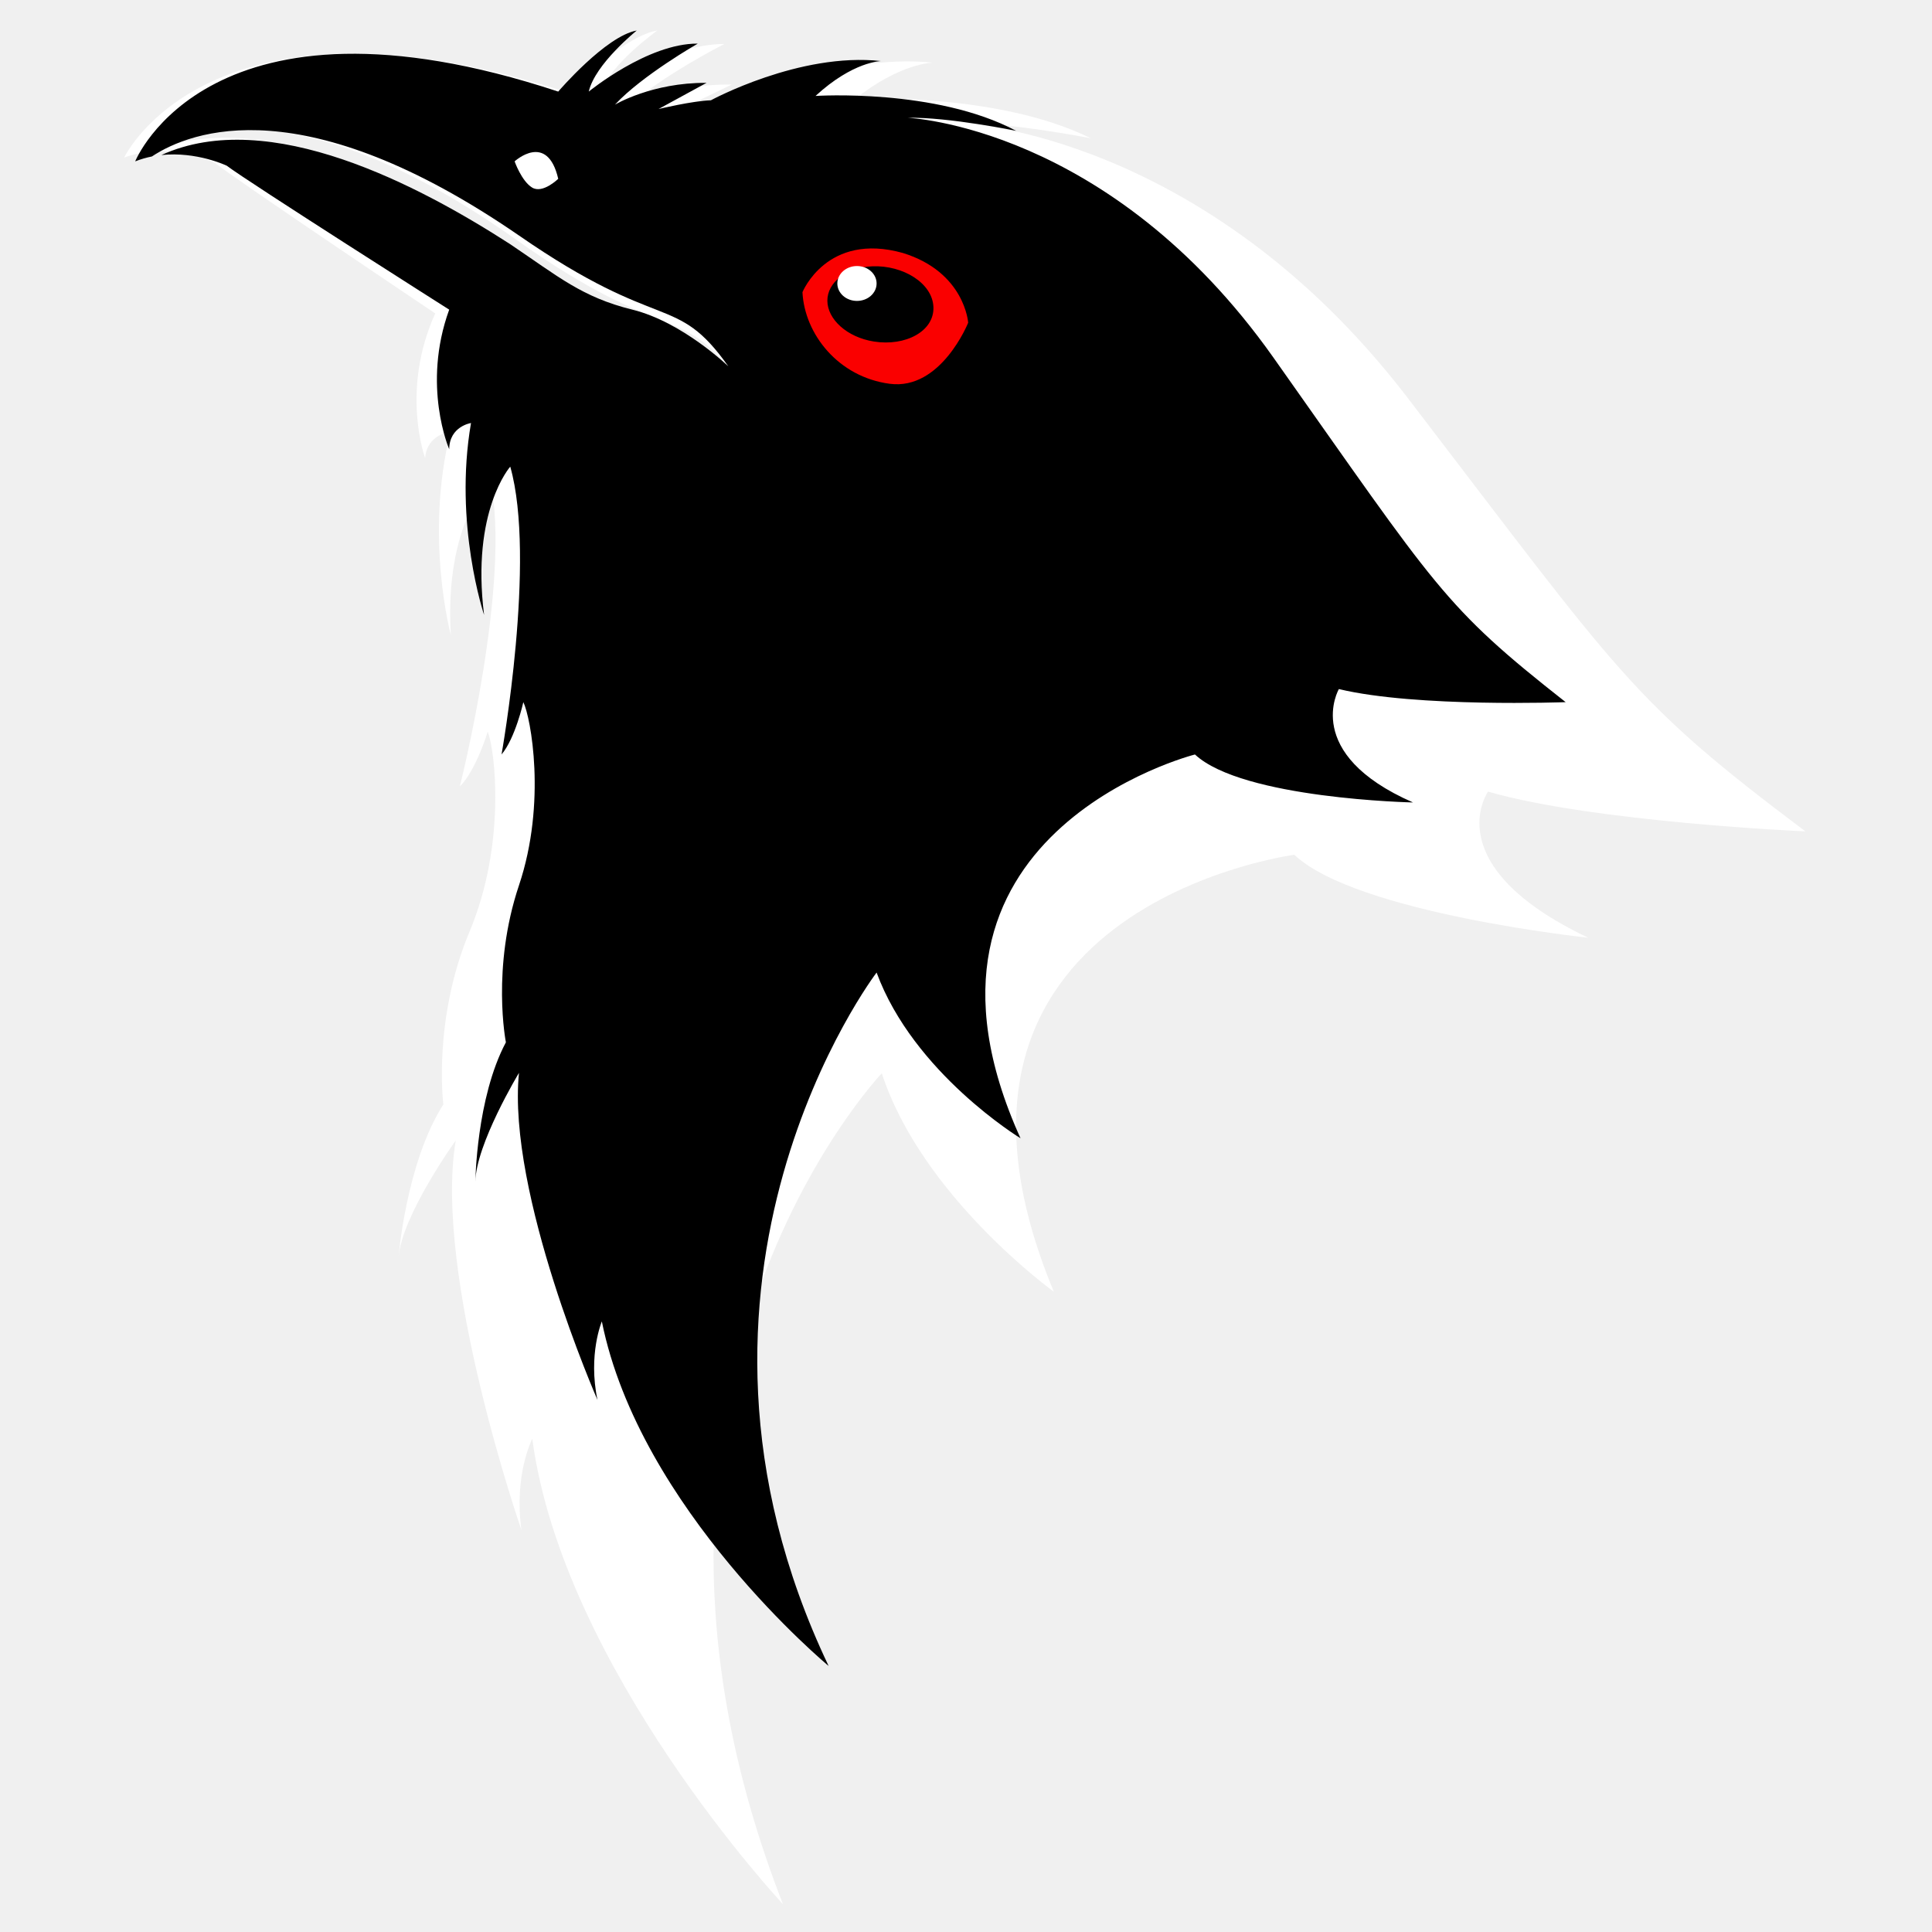
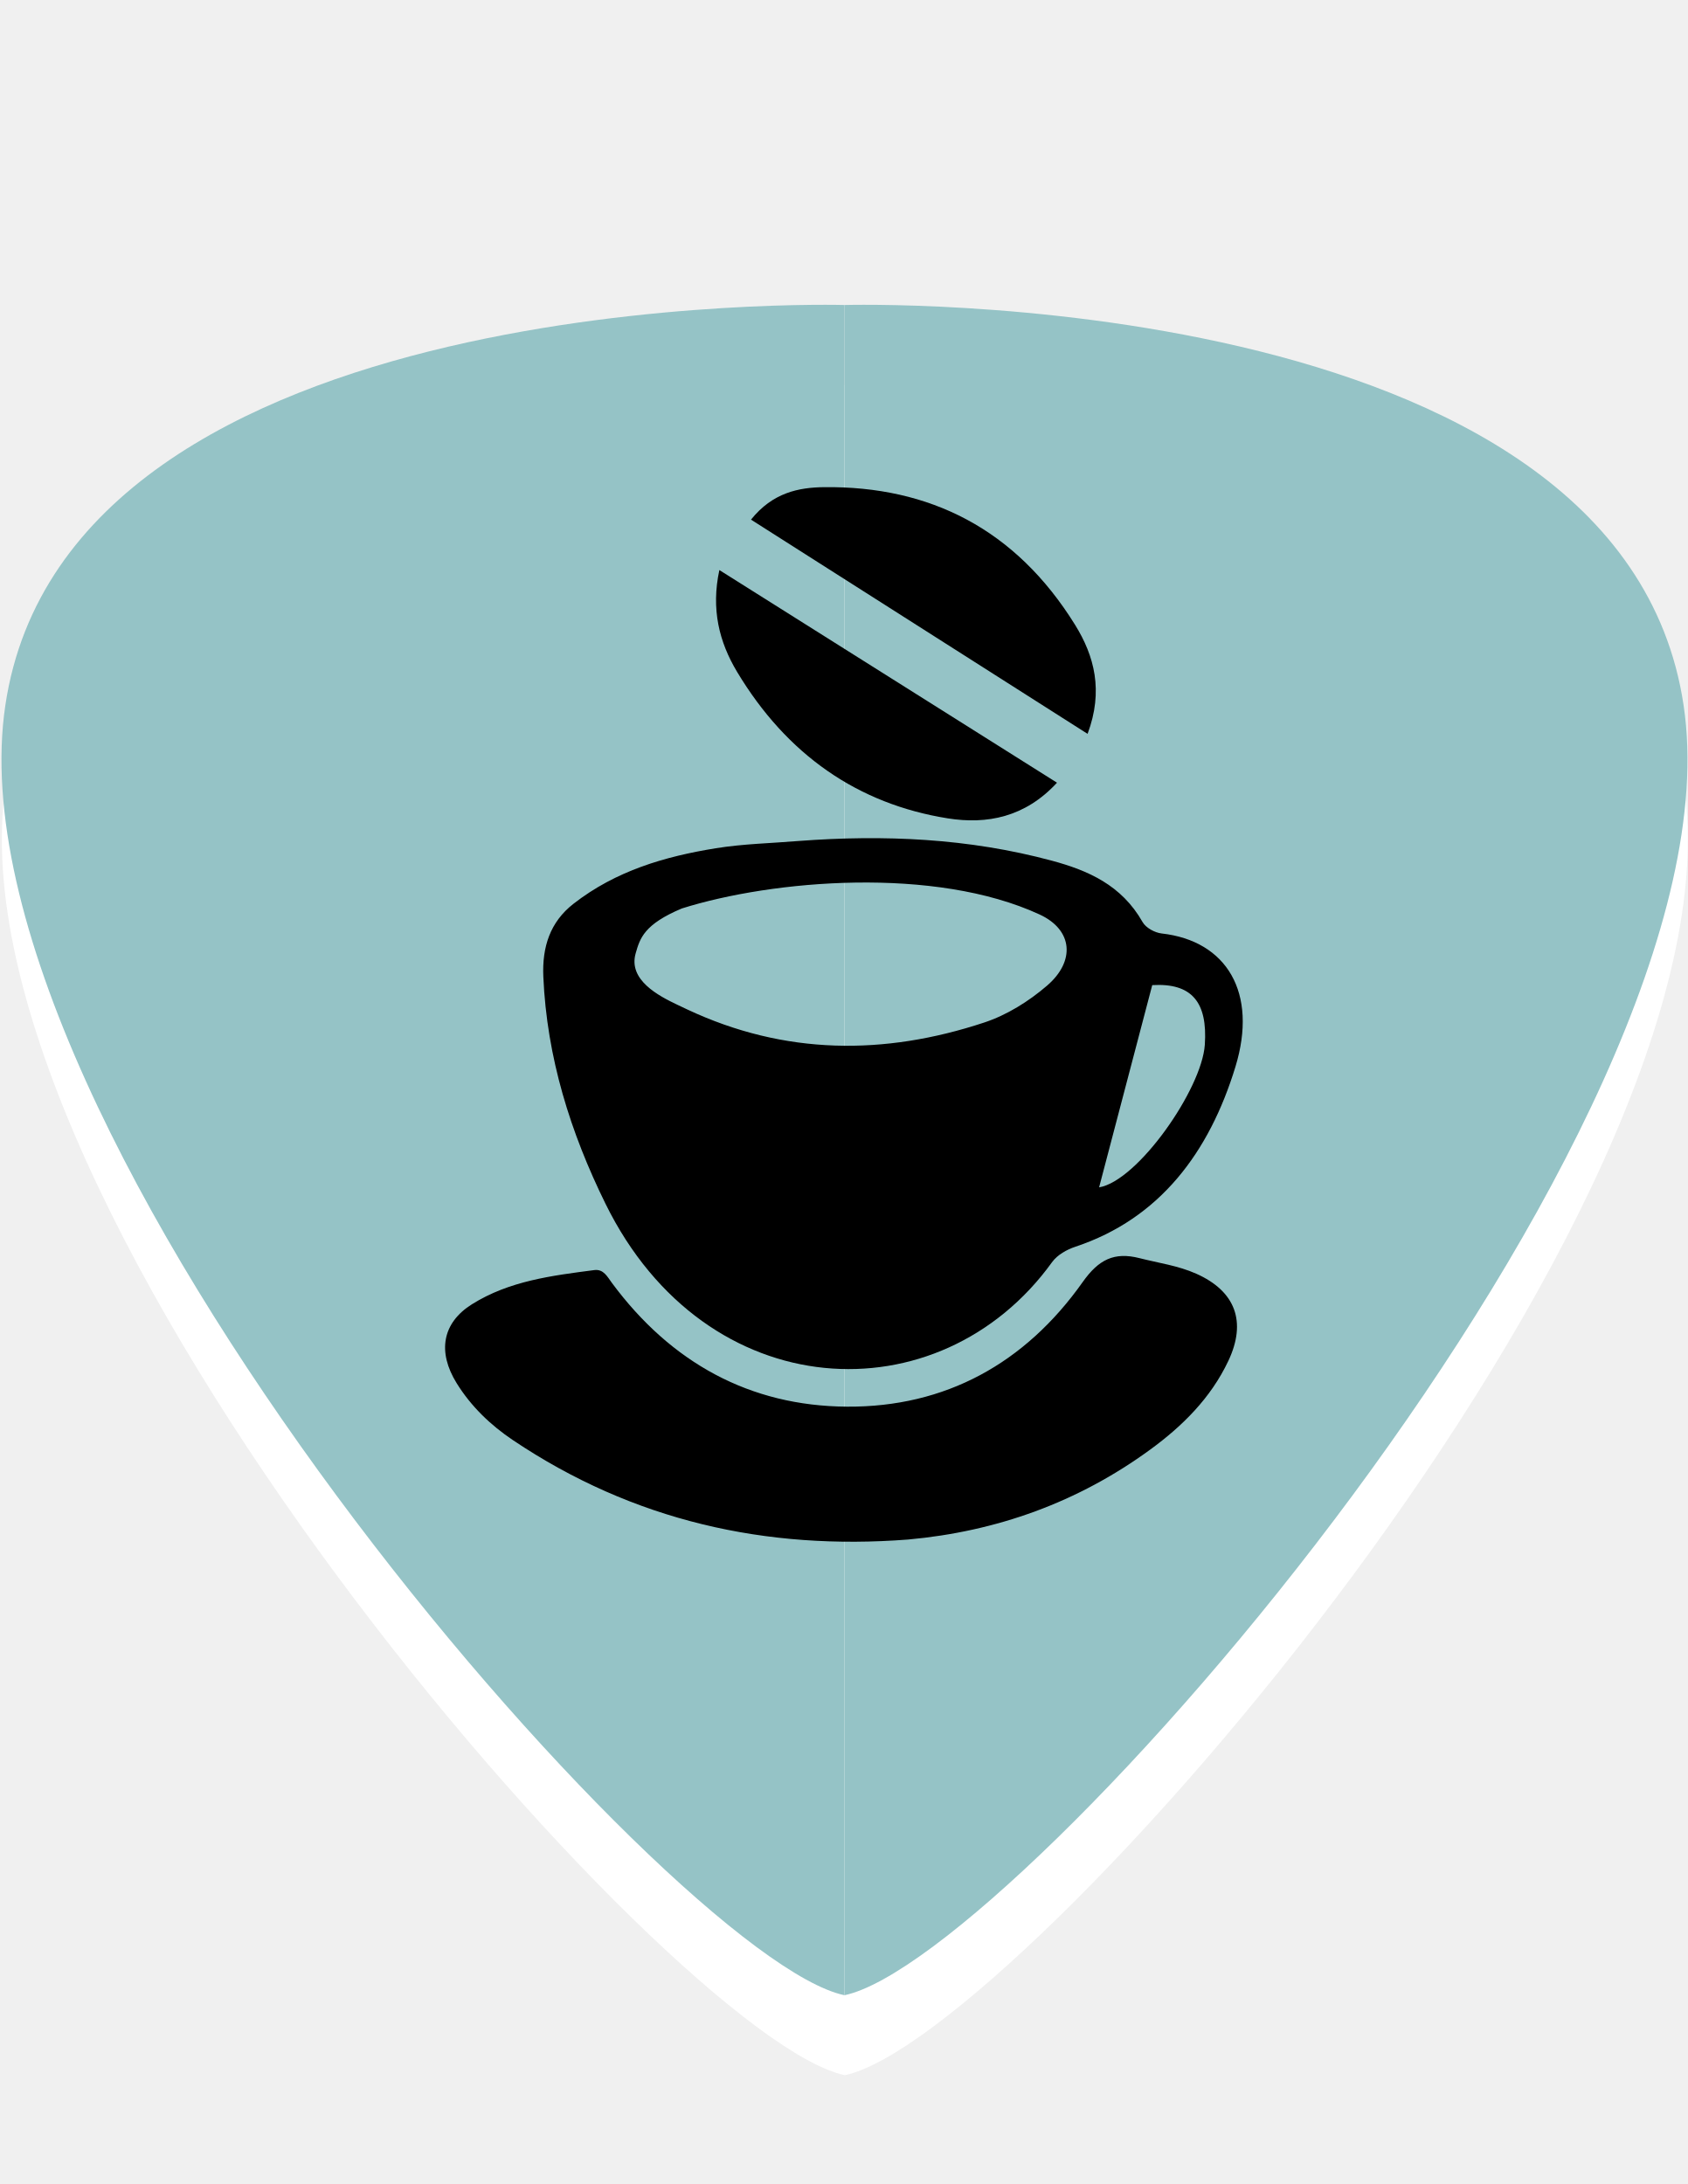
- <svg xmlns="http://www.w3.org/2000/svg" preserveAspectRatio="xMidYMid" width="443" height="443" viewBox="0 0 443 443">
-   <defs>
-     <style>
-       .cls-1, .cls-4 {
-         fill: #fff;
-       }
- 
-       .cls-1, .cls-2, .cls-3 {
-         fill-rule: evenodd;
-       }
- 
-       .cls-2 {
-         fill: #000;
-       }
- 
-       .cls-3 {
-         fill: #fa0000;
-       }
-     </style>
-   </defs>
-   <g>
-     <path d="M341.199,181.514 C341.199,181.514 329.240,198.397 364.162,215.016 C364.162,215.016 310.908,209.376 296.786,195.998 C296.786,195.998 204.949,208.024 241.644,296.184 C241.644,296.184 211.447,274.452 202.192,246.099 C202.192,246.099 133.385,318.336 179.528,436.617 C179.528,436.617 129.141,382.779 122.046,329.902 C122.046,329.902 117.782,338.194 119.576,350.880 C119.576,350.880 99.298,292.397 104.504,261.508 C104.504,261.508 92.138,278.643 91.378,288.332 C91.378,288.332 93.107,266.615 101.661,253.245 C101.661,253.245 99.170,233.867 107.680,213.575 C116.171,193.332 113.463,171.640 111.827,167.782 C111.827,167.782 109.198,176.572 105.433,180.351 C105.433,180.351 117.471,132.757 112.356,109.929 C112.356,109.929 101.837,120.099 103.373,145.597 C103.373,145.597 97.287,123.077 103.298,98.997 C103.298,98.997 97.916,99.526 97.476,105.016 C97.476,105.016 91.763,89.607 99.801,71.864 C99.801,71.864 53.861,41.051 49.370,37.405 C49.370,37.405 42.748,34.052 34.576,34.782 C60.449,24.014 94.715,42.762 115.899,56.843 C127.423,64.850 133.085,69.917 145.649,73.271 C158.380,76.669 169.714,87.898 169.714,87.898 C156.987,69.315 152.956,79.582 118.199,54.835 C68.767,19.873 41.714,29.300 32.237,35.104 C31.001,35.334 29.742,35.658 28.475,36.118 C28.475,36.118 48.041,-5.329 130.152,21.206 C130.152,21.206 142.859,8.268 150.718,7.000 C150.718,7.000 139.765,14.805 137.775,21.256 C137.775,21.256 153.368,9.960 166.082,10.086 C166.082,10.086 151.494,17.506 144.164,24.376 C144.164,24.376 153.849,19.212 167.805,19.383 C167.805,19.383 159.135,23.576 156.156,25.016 C155.536,25.315 155.162,25.496 155.162,25.496 C155.162,25.496 163.938,23.635 168.699,23.535 C168.699,23.535 192.437,12.135 213.904,14.367 C213.904,14.367 206.439,14.422 196.089,22.692 C196.089,22.692 228.441,20.998 250.117,31.701 C250.117,31.701 231.766,28.100 220.340,28.180 C220.340,28.180 276.182,30.408 322.808,91.274 C371.863,155.310 373.908,160.510 413.969,190.628 C413.969,190.628 365.515,188.519 341.199,181.514 Z" class="cls-1" />
-     <path d="M307.000,158.000 C307.000,158.000 298.389,172.789 324.000,184.000 C324.000,184.000 284.902,183.184 274.000,173.000 C274.000,173.000 202.346,191.137 234.000,261.000 C234.000,261.000 209.486,246.084 201.000,223.000 C201.000,223.000 147.602,292.965 190.000,382.000 C190.000,382.000 146.674,346.092 138.000,303.000 C138.000,303.000 134.801,310.563 137.000,321.000 C137.000,321.000 116.229,273.617 119.000,246.000 C119.000,246.000 109.084,262.424 109.000,271.000 C109.000,271.000 109.211,251.727 116.000,239.000 C116.000,239.000 112.623,221.998 119.000,203.000 C125.377,184.002 121.697,164.428 120.000,161.000 C120.000,161.000 118.160,169.258 115.000,173.000 C115.000,173.000 123.014,128.197 117.000,107.000 C117.000,107.000 107.994,117.129 111.000,141.000 C111.000,141.000 103.994,120.180 108.000,97.000 C108.000,97.000 103.051,97.730 103.000,103.000 C103.000,103.000 96.660,88.441 103.000,71.000 C103.000,71.000 56.725,41.609 52.000,38.000 C52.000,38.000 45.130,34.687 37.006,35.551 C61.771,24.269 96.266,42.627 117.000,56.000 C128.061,63.455 133.500,68.163 145.000,71.000 C156.500,73.837 167.000,84.000 167.000,84.000 C154.894,66.930 151.844,76.752 119.000,54.000 C69.846,20.172 43.925,29.888 34.829,35.879 C33.563,36.132 32.281,36.495 31.000,37.000 C31.000,37.000 47.998,-5.445 128.000,21.000 C128.000,21.000 138.914,8.246 146.000,7.000 C146.000,7.000 136.453,14.670 135.000,21.000 C135.000,21.000 148.561,9.895 160.000,10.000 C160.000,10.000 147.270,17.262 141.000,24.000 C141.000,24.000 149.486,18.910 162.000,19.000 C162.000,19.000 154.466,23.109 151.868,24.526 C151.327,24.822 151.000,25.000 151.000,25.000 C151.000,25.000 158.766,23.131 163.000,23.000 C163.000,23.000 183.369,11.930 202.000,14.000 C202.000,14.000 195.598,14.076 187.000,22.000 C187.000,22.000 214.584,20.193 233.000,30.000 C233.000,30.000 217.627,26.824 208.000,27.000 C208.000,27.000 254.348,28.752 292.000,82.000 C329.652,135.248 330.877,138.893 359.000,161.000 C359.000,161.000 324.770,162.277 307.000,158.000 Z" class="cls-2" />
-     <path d="M118.000,37.000 C118.000,37.000 125.482,30.131 128.000,41.000 C128.000,41.000 124.428,44.504 122.000,43.000 C119.572,41.496 118.000,37.000 118.000,37.000 Z" class="cls-1" />
-     <g>
-       <path d="M184.000,67.000 C184.000,67.000 189.596,53.143 207.000,58.000 C221.245,62.388 222.000,74.000 222.000,74.000 C222.000,74.000 215.773,89.560 204.000,88.000 C192.227,86.440 184.492,76.630 184.000,67.000 Z" class="cls-3" />
-       <path d="M200.055,61.063 C207.079,60.796 213.823,64.926 214.031,70.403 C214.243,75.962 207.620,79.457 200.388,78.313 C194.177,77.332 189.733,73.180 189.712,68.967 C189.691,64.801 194.001,61.293 200.055,61.063 Z" class="cls-2" />
-       <ellipse cx="196.5" cy="65" rx="4.5" ry="4" class="cls-4" />
-     </g>
-   </g>
+ <svg xmlns="http://www.w3.org/2000/svg" version="1.1" id="Слой_1" x="0px" y="0px" width="612px" height="792px" viewBox="0 0 612 792" enable-background="new 0 0 612 792" xml:space="preserve">
+   <path fill="#FFFFFF" d="M306.335,139.604c0,0,281.532-8.121,304.28,145.267c22.75,153.388-241.48,454.497-304.28,467.673V139.604z" />
+   <path fill="#FFFFFF" d="M306.336,139.604c0,0-281.53-8.121-304.278,145.267C-20.69,438.259,243.536,739.367,306.336,752.544V139.604  z" />
+   <path fill="#95C3C6" d="M306.198,110.604c0,0,281.532-8.121,304.28,145.267c22.75,153.388-241.48,454.497-304.28,467.673V110.604z" />
+   <path fill="#95C3C6" d="M306.199,110.604c0,0-281.53-8.121-304.278,145.267c-22.748,153.388,241.478,454.497,304.278,467.673  V110.604z" />
+   <circle display="none" opacity="0.2" fill="#FFFFFF" enable-background="new    " cx="190.822" cy="265.155" r="29.621" />
+   <circle display="none" opacity="0.2" fill="#FFFFFF" enable-background="new    " cx="209.793" cy="369.562" r="14.565" />
+   <path fill-rule="evenodd" clip-rule="evenodd" d="M289.629,304.968c30.862-2.318,61.571-1.001,91.831,7.167  c13.046,3.525,25.225,8.822,32.818,22.216c1.215,2.145,4.467,3.88,6.923,4.158c23.583,2.656,34.977,21.451,26.755,48.347  c-9.469,31.014-27.396,55.053-58.026,65.255c-3.102,1.027-6.542,2.94-8.457,5.593c-40.724,56.457-125.514,52.834-161.916-21.166  c-12.676-25.76-21.285-53.035-22.551-82.389c-0.464-10.737,2.447-19.789,10.925-26.398c15.416-12.019,33.203-17.171,51.635-20.147  C269.478,306.004,279.602,305.802,289.629,304.968z M247.211,329.449c-13.635,5.752-15.151,10.736-16.726,16.272  c-2.738,9.63,8.245,15.385,15.146,18.656c3.453,1.637,2.299,1.091,3.453,1.637c35.508,16.699,71.613,16.752,107.771,4.797  c8.168-2.691,16.143-7.644,22.819-13.4c10.227-8.801,9.442-20.163-2.725-25.785C338.972,314.079,280.208,319.052,247.211,329.449   M398.524,430.582c14.006-2.346,37.238-35.553,38.334-51.705c1.055-15.523-4.75-22.473-19.066-21.636  C411.407,381.558,405.052,405.739,398.524,430.582z" />
+   <path fill-rule="evenodd" clip-rule="evenodd" d="M272.31,188.437c7.828-9.777,17.263-11.676,26.552-11.777  c38.129-0.416,69.345,15.083,90.96,49.944c6.947,11.199,10.379,23.867,4.529,39.519C353.397,240.059,313.118,214.417,272.31,188.437  z" />
+   <path fill-rule="evenodd" clip-rule="evenodd" d="M260.837,206.724c41.152,25.919,81.368,51.254,122.423,77.111  c-11.574,12.563-25.43,15.19-39.615,12.931c-32.605-5.202-58.342-23.07-76.38-53.118  C260.734,232.771,257.788,220.866,260.837,206.724z" />
+   <path fill-rule="evenodd" clip-rule="evenodd" d="M329.273,558.291c-51.51,3.98-99.618-6.728-143.295-36.049  c-8.104-5.44-15.154-12.201-20.384-20.626c-7.088-11.419-5.209-21.909,5.55-28.654c13.508-8.471,28.981-10.379,44.331-12.38  c3.376-0.441,4.739,2.406,6.417,4.67c21.423,28.932,50.021,44.633,85.198,44.856c35.678,0.229,64.62-15.69,85.478-45.177  c5.793-8.189,11.455-11.019,20.608-8.68c6.9,1.765,13.975,2.699,20.593,5.652c14.173,6.319,18.36,17.367,11.597,31.652  c-6.376,13.471-16.657,23.611-28.265,32.092C390.89,544.795,361.428,555.374,329.273,558.291z" />
</svg>
